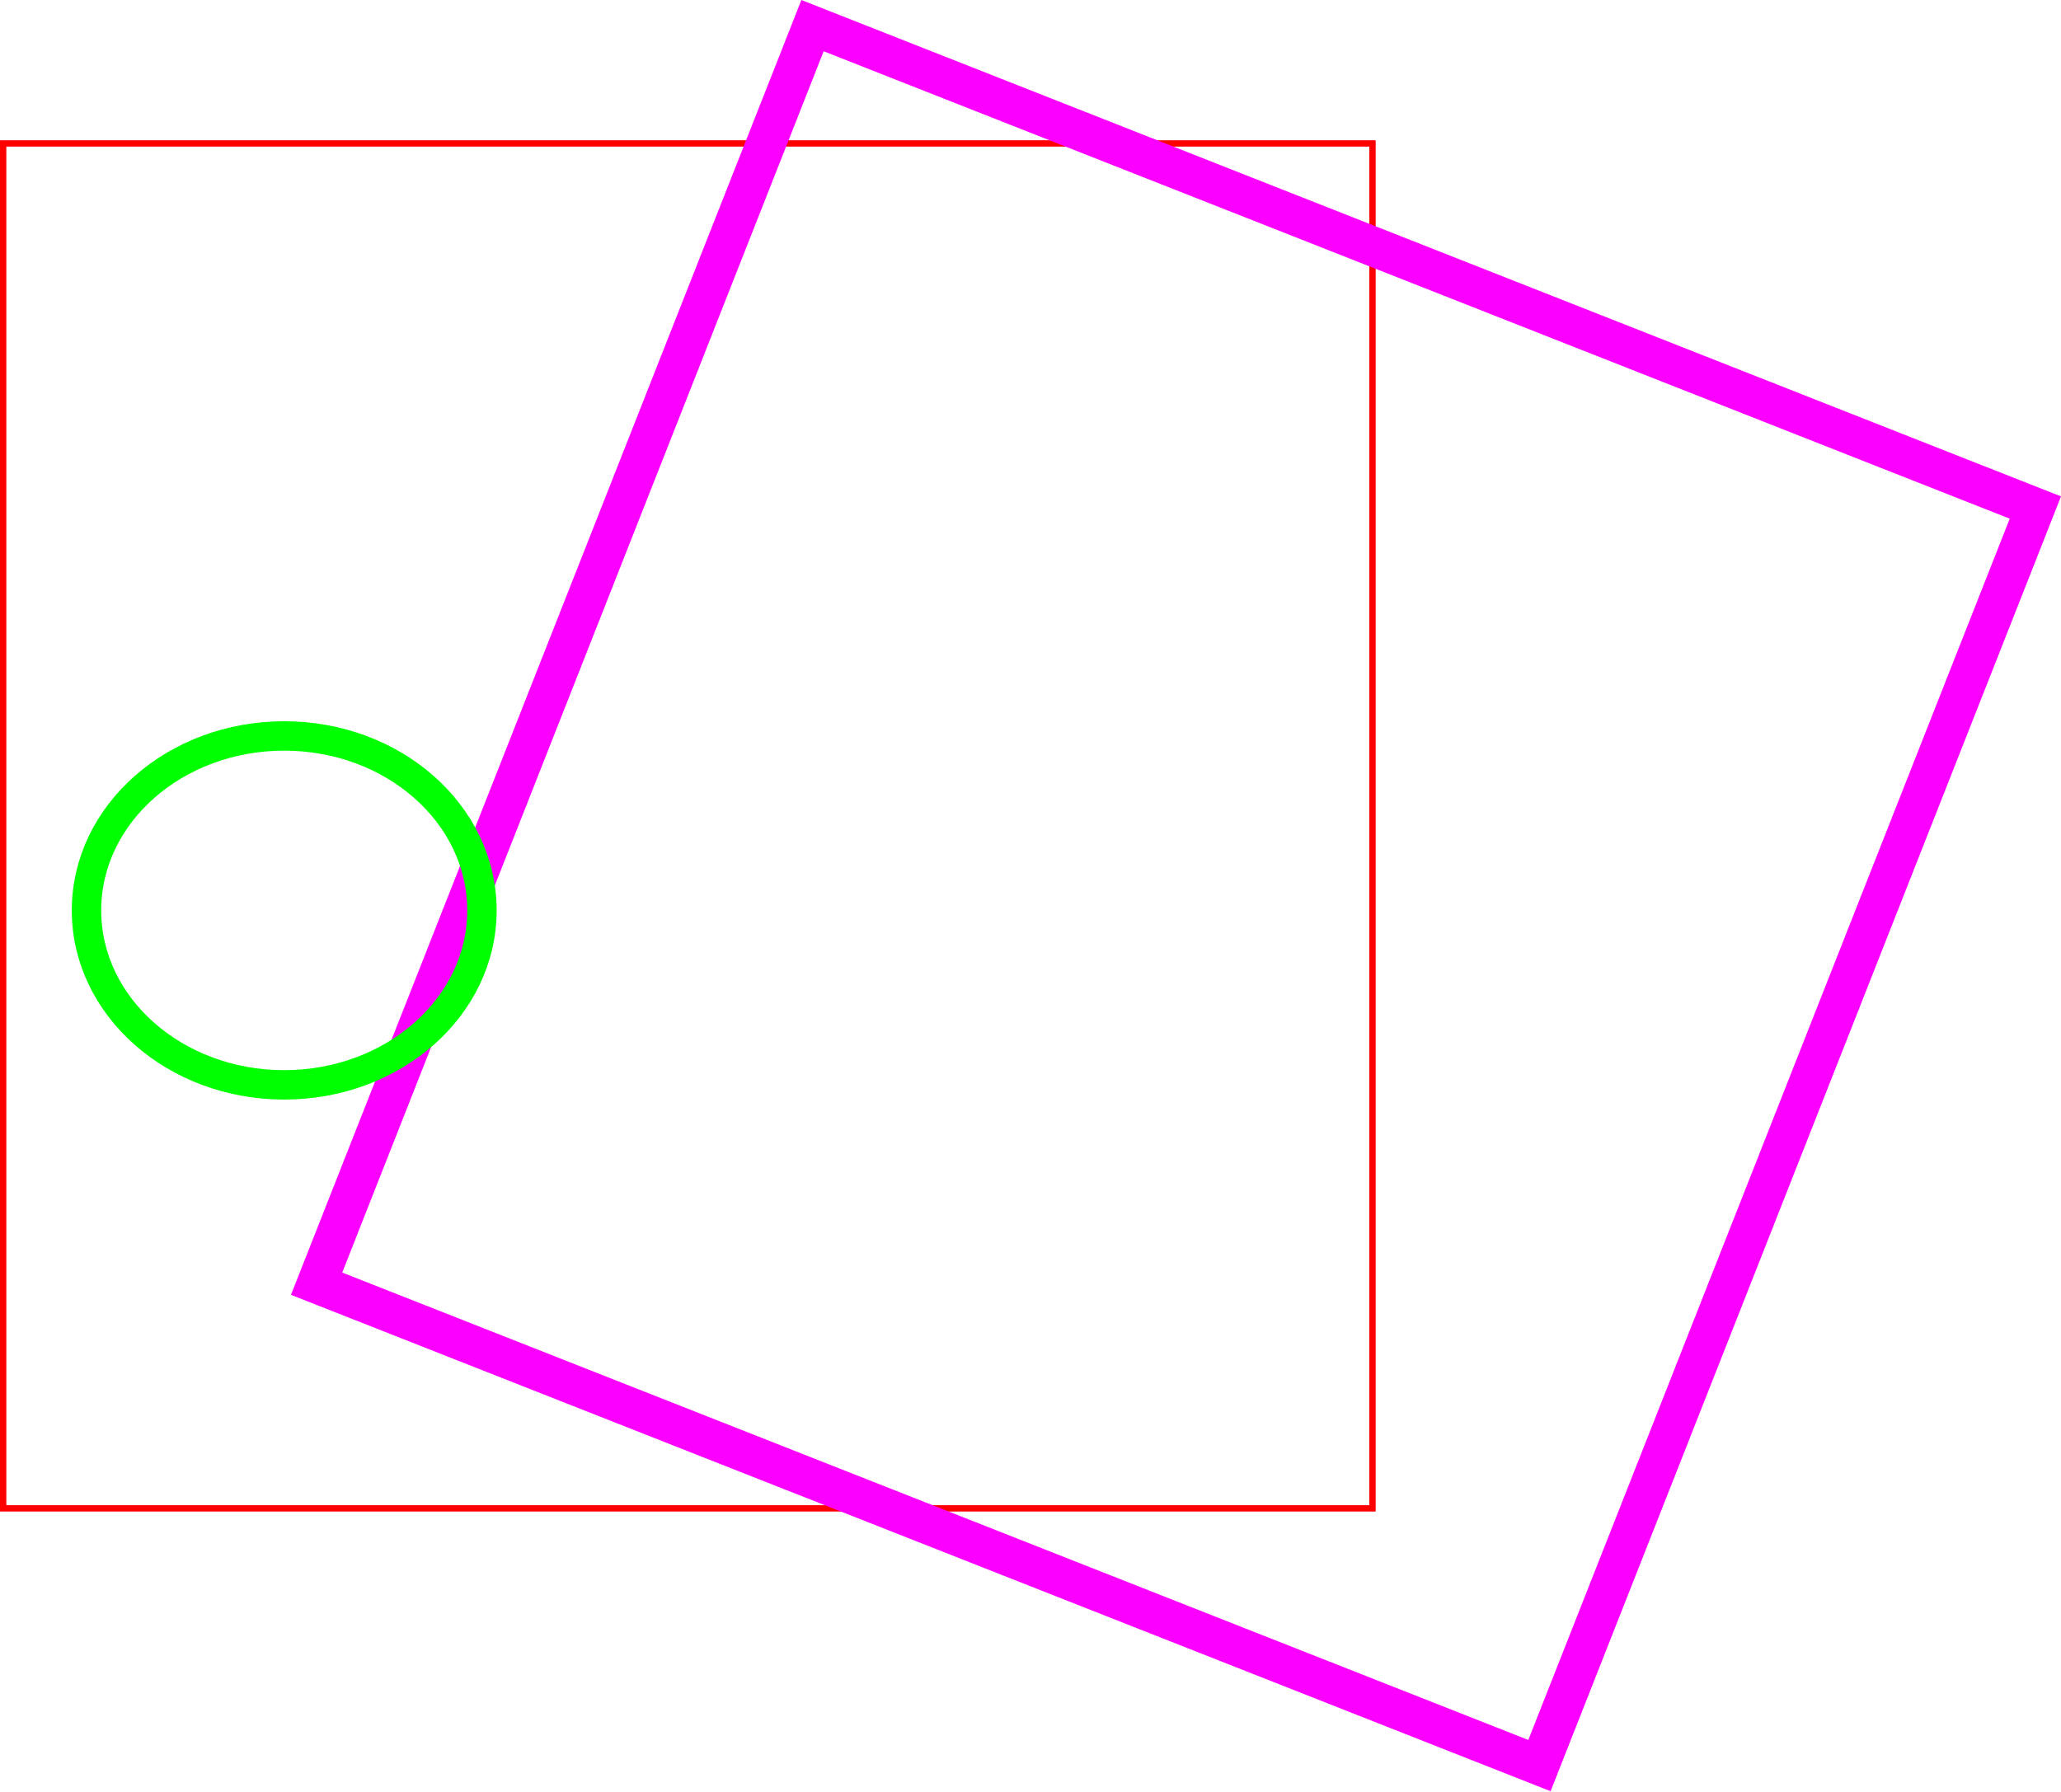
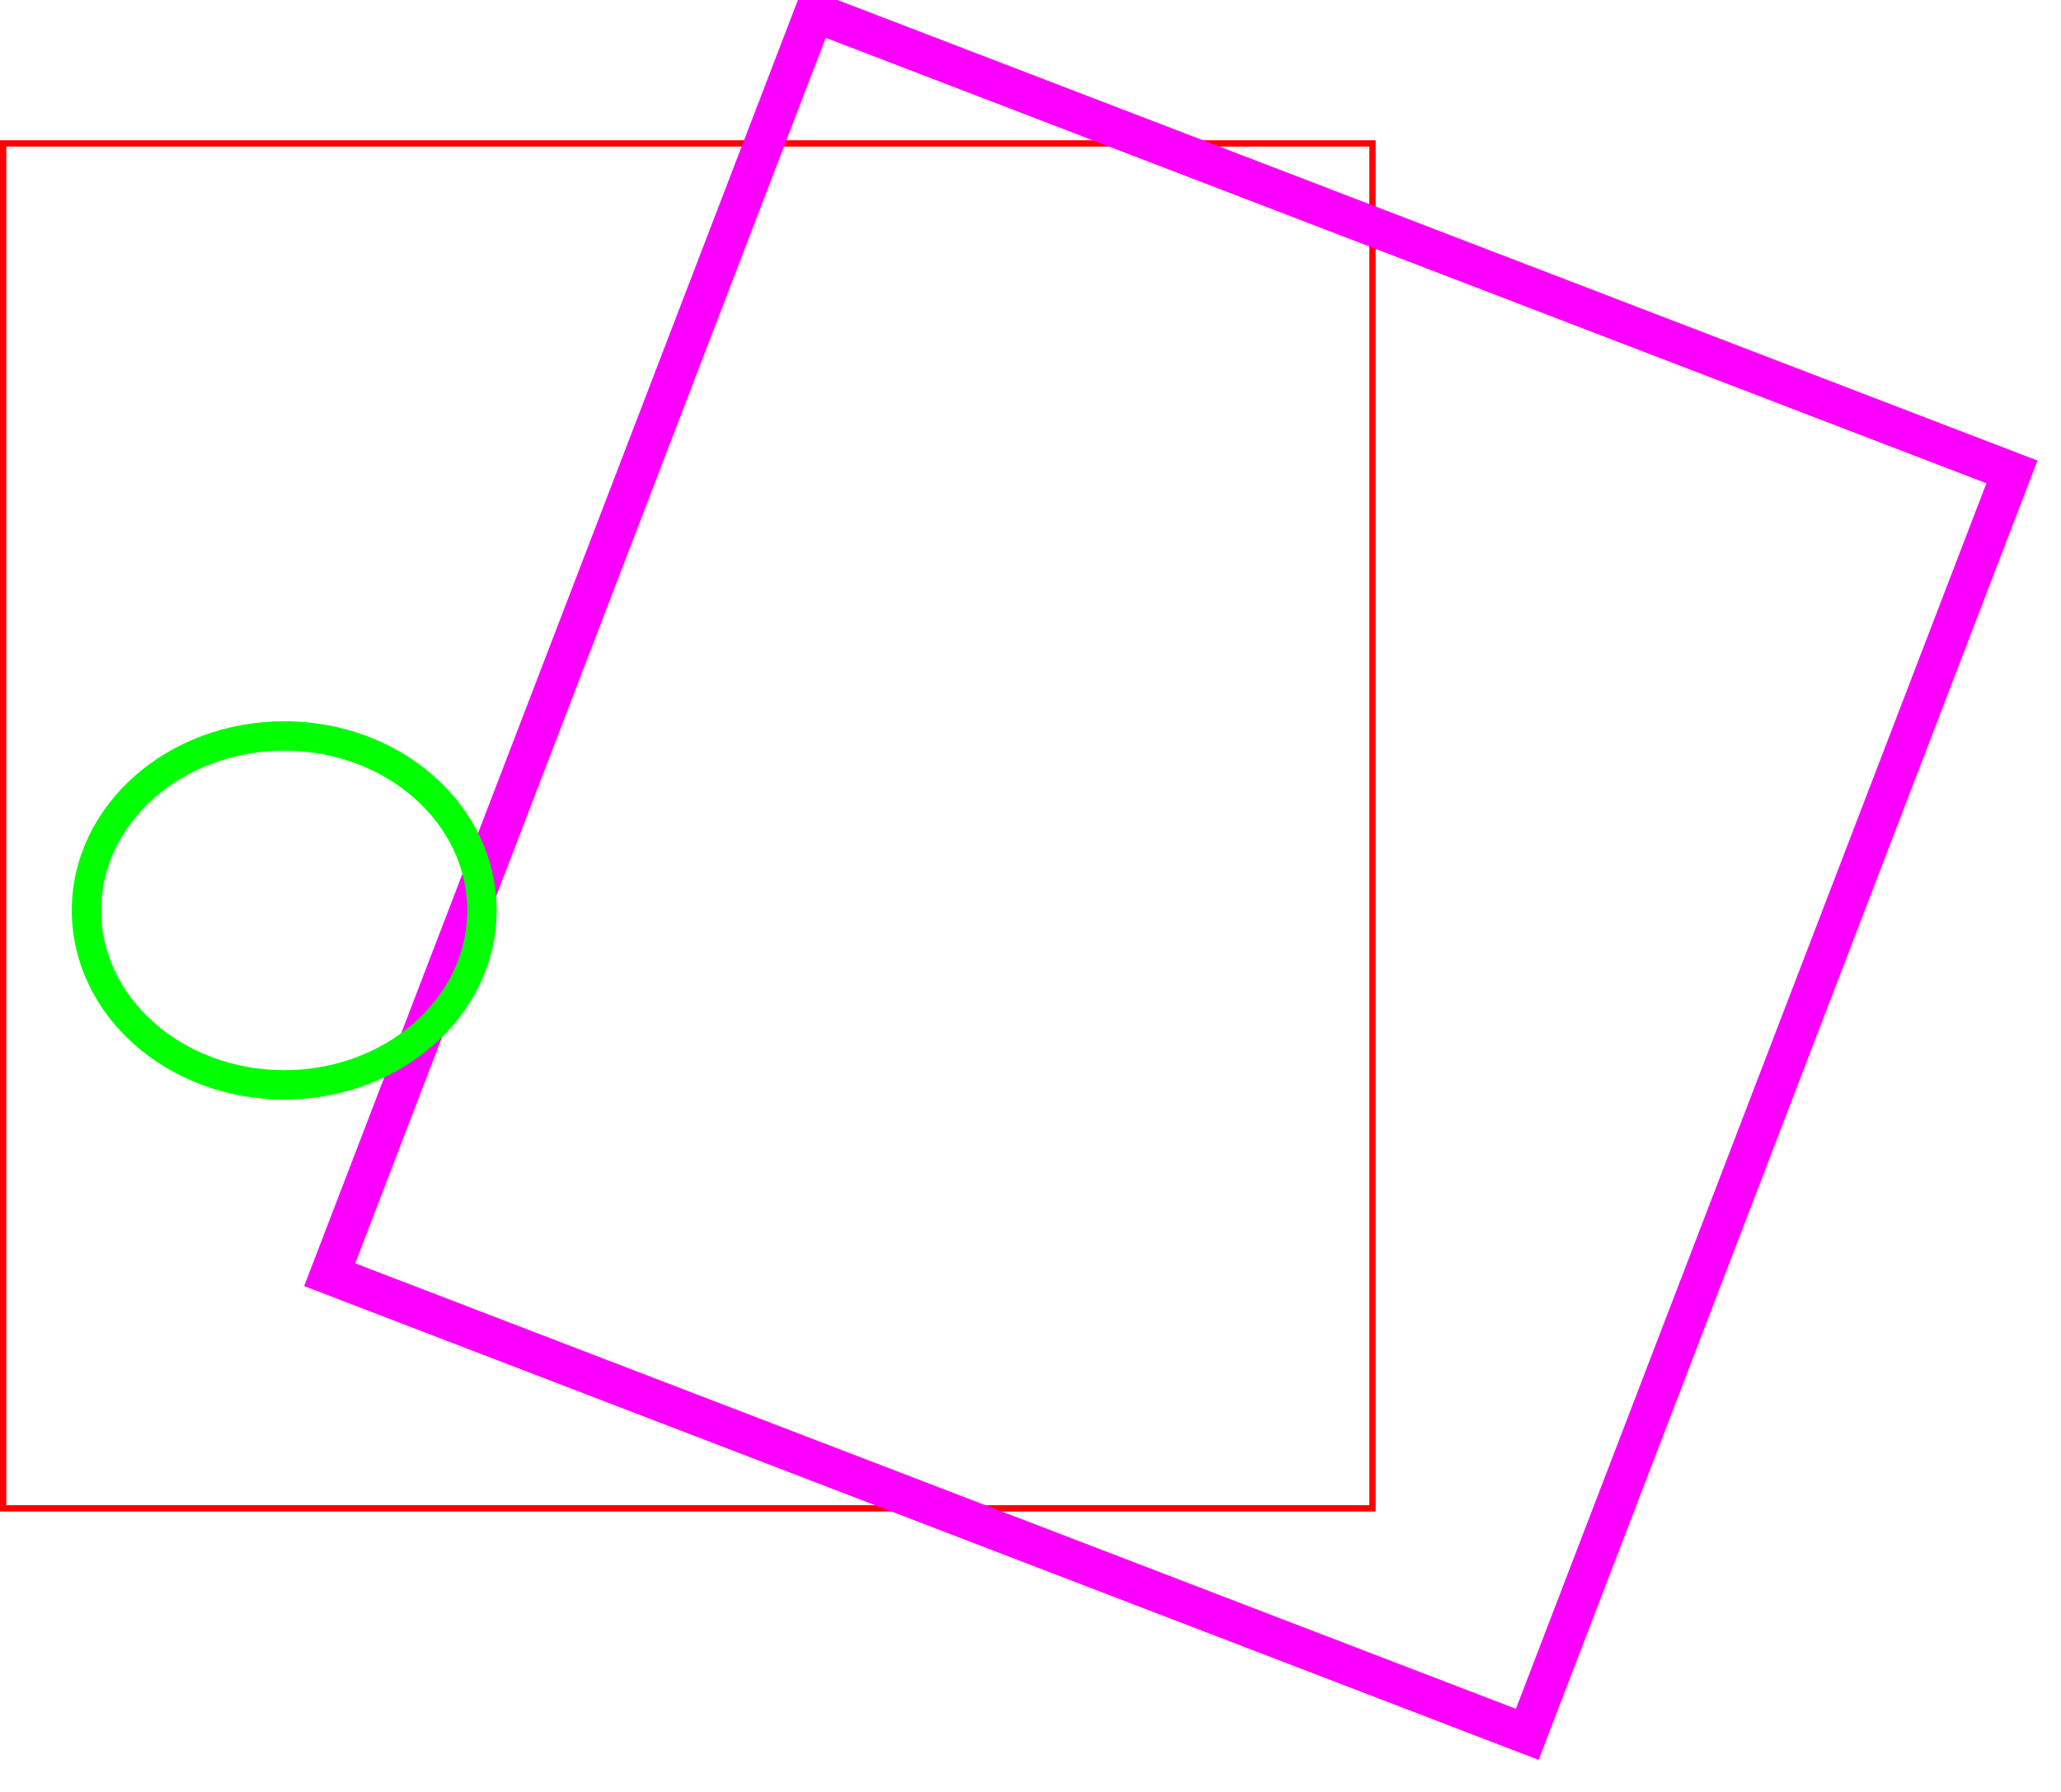
<svg xmlns="http://www.w3.org/2000/svg" width="130.335mm" height="113.291mm" viewBox="0 0 130.335 113.291" version="1.1" id="svg8">
  <defs id="defs2" />
  <g id="layer1" transform="translate(-43.09766,-11.83919)" style="display:inline">
    <rect style="fill:none;fill-opacity:1;stroke:#fe0000;stroke-width:0.4;stroke-miterlimit:4;stroke-dasharray:none;stroke-opacity:1" id="rect815" width="86.595" height="86.328" x="43.298" y="20.911" />
-     <rect transform="rotate(21.51139)" y="-22.122" x="92.835" height="85.526" width="83.121" id="rect868" style="fill:none;fill-opacity:1;stroke:#fc00ff;stroke-width:2.5;stroke-miterlimit:4;stroke-dasharray:none;stroke-opacity:1" />
+     <rect transform="rotate(21)" y="-22.122" x="92.835" height="85.526" width="81.121" id="rect868" style="fill:none;fill-opacity:1;stroke:#fc00ff;stroke-width:2.5;stroke-miterlimit:4;stroke-dasharray:none;stroke-opacity:1" />
  </g>
  <g id="layer2" transform="translate(-43.09766,-11.83919)" style="display:inline">
    <ellipse style="fill:none;fill-opacity:1;stroke:#00ff00;stroke-width:1.86;stroke-miterlimit:4;stroke-dasharray:none;stroke-opacity:1" id="path820" cx="61.071" cy="69.42" rx="12.504" ry="11.034" />
  </g>
</svg>
